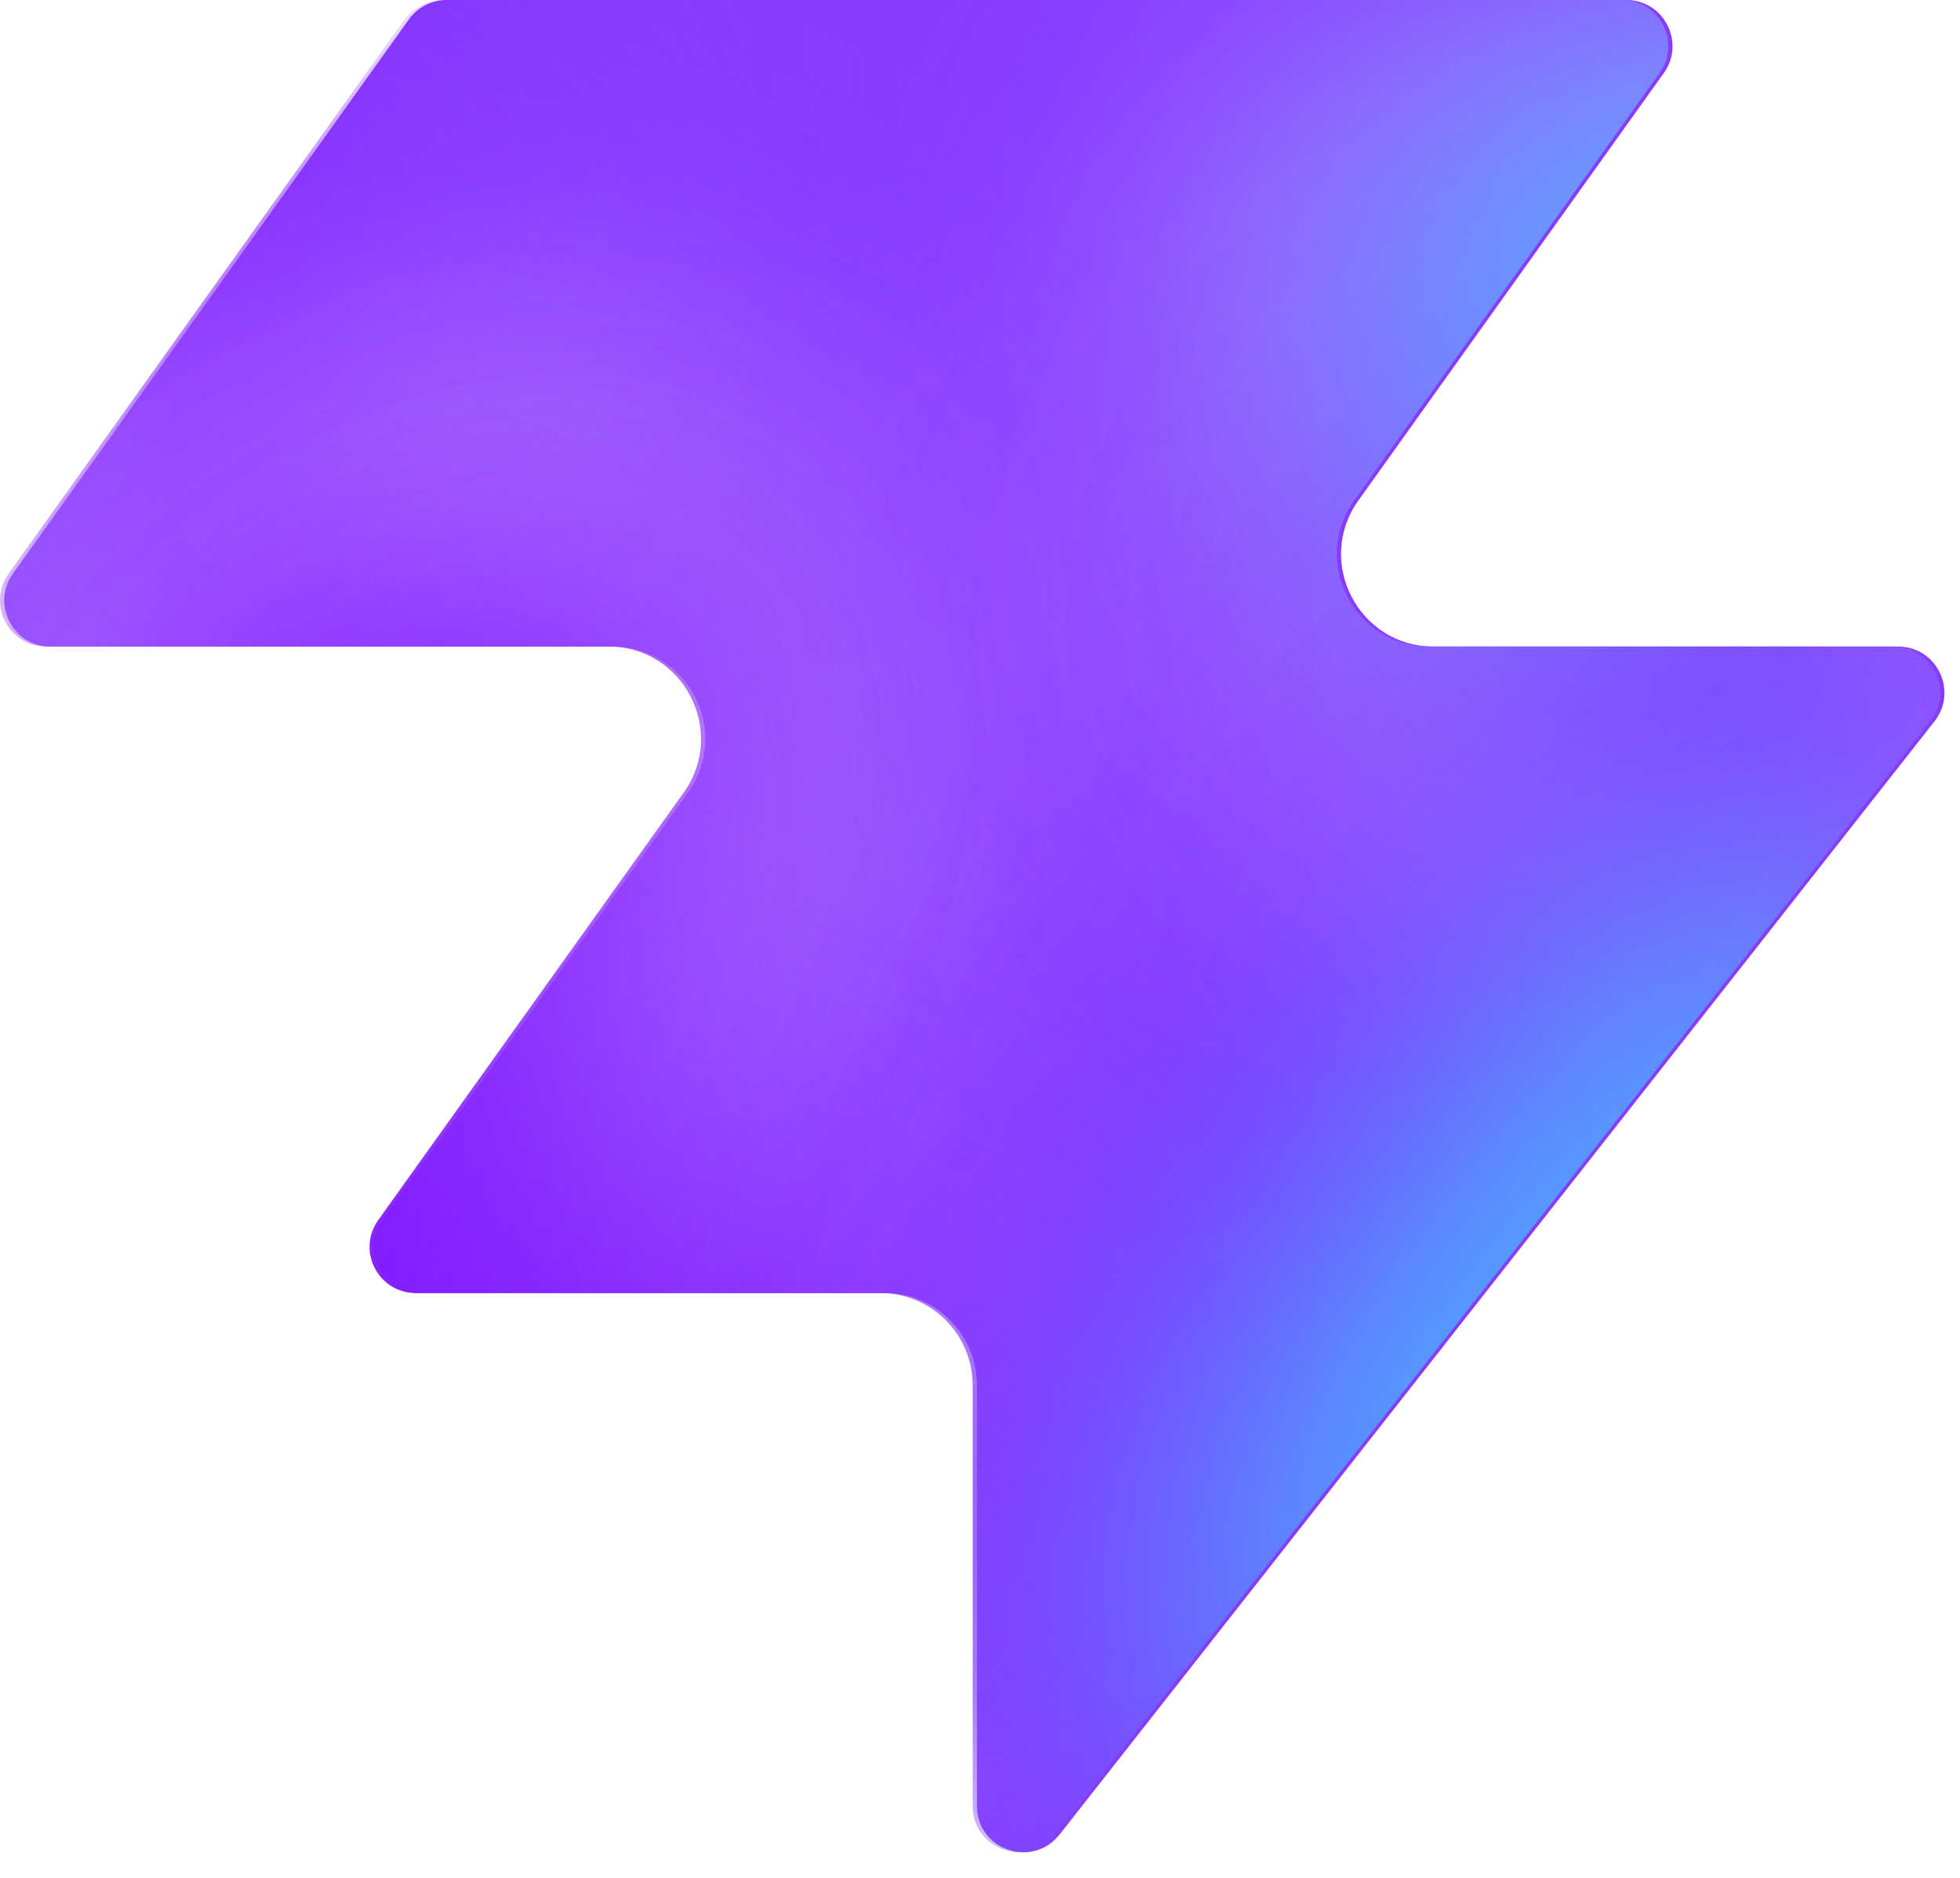
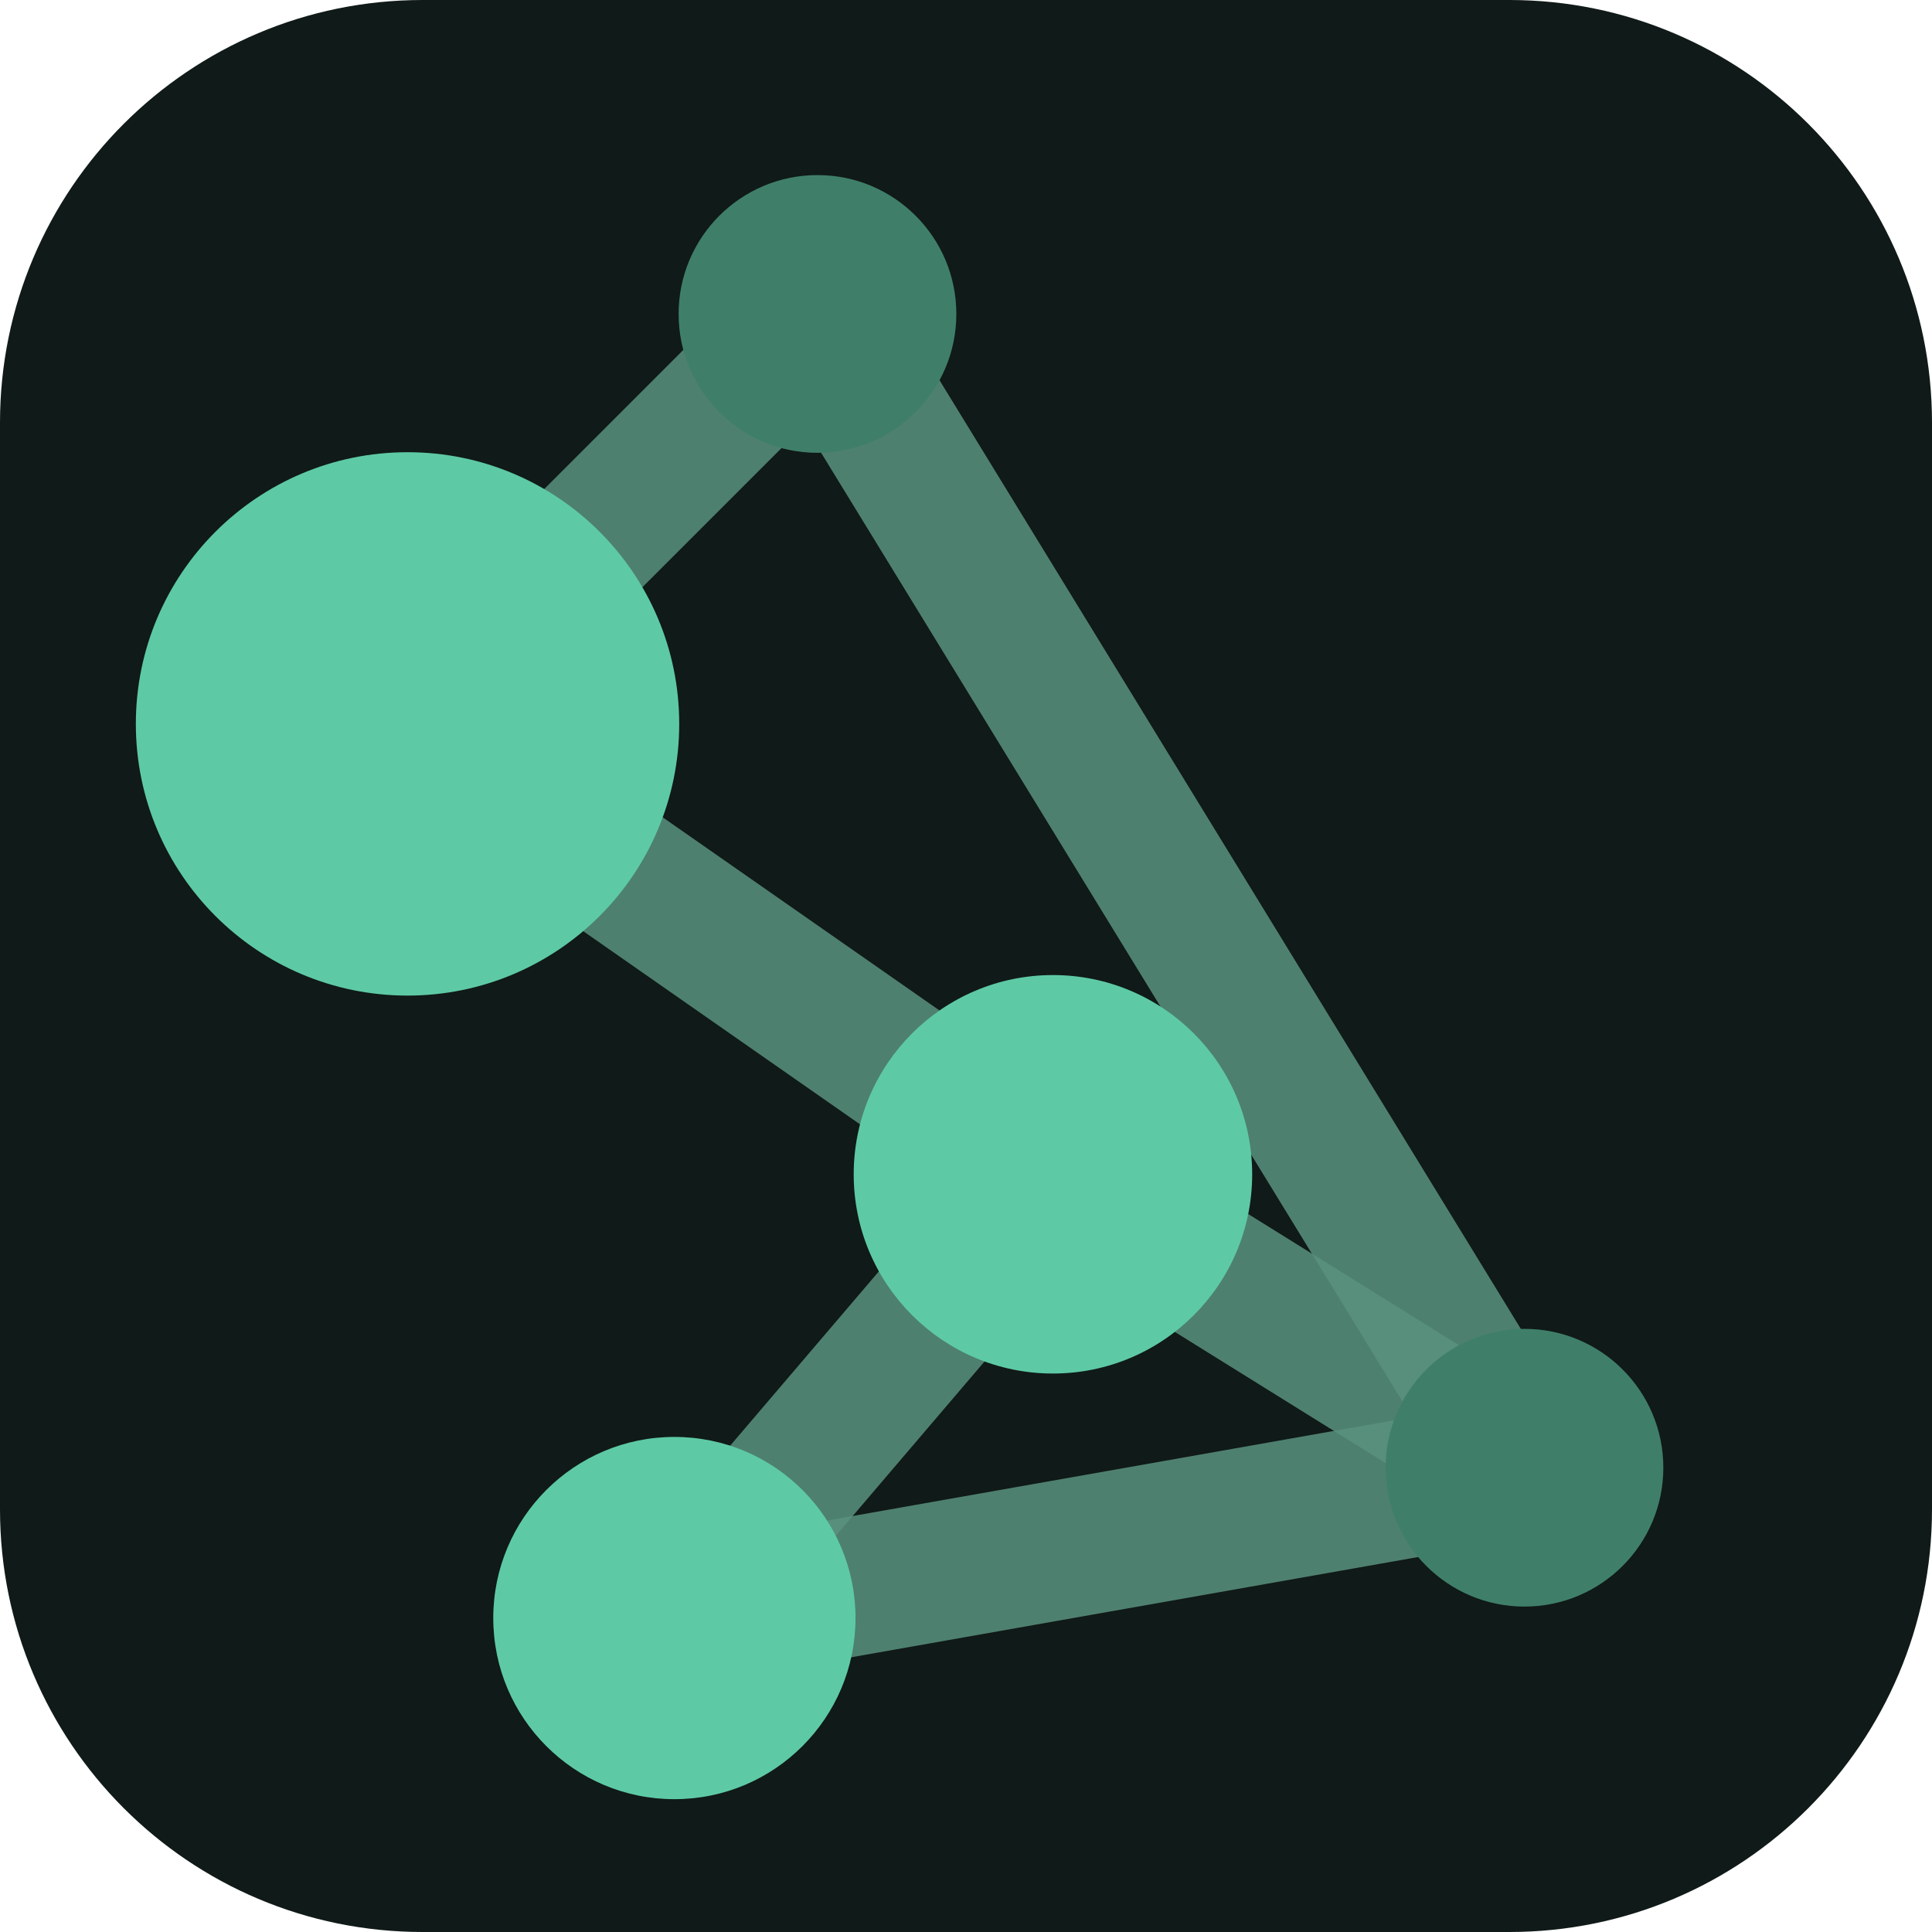
- <svg xmlns="http://www.w3.org/2000/svg" width="48" height="46" fill="none" viewBox="0 0 48 46">
-   <path fill="#863bff" d="M25.946 44.938c-.664.845-2.021.375-2.021-.698V33.937a2.26 2.26 0 0 0-2.262-2.262H10.287c-.92 0-1.456-1.04-.92-1.788l7.48-10.471c1.07-1.497 0-3.578-1.842-3.578H1.237c-.92 0-1.456-1.04-.92-1.788L10.013.474c.214-.297.556-.474.92-.474h28.894c.92 0 1.456 1.04.92 1.788l-7.48 10.471c-1.07 1.498 0 3.579 1.842 3.579h11.377c.943 0 1.473 1.088.89 1.83L25.947 44.94z" style="fill:#863bff;fill:color(display-p3 .525 .23 1);fill-opacity:1" />
-   <mask id="a" width="48" height="46" x="0" y="0" maskUnits="userSpaceOnUse" style="mask-type:alpha">
-     <path fill="#000" d="M25.842 44.938c-.664.844-2.021.375-2.021-.698V33.937a2.26 2.26 0 0 0-2.262-2.262H10.183c-.92 0-1.456-1.04-.92-1.788l7.48-10.471c1.07-1.498 0-3.579-1.842-3.579H1.133c-.92 0-1.456-1.04-.92-1.787L9.91.473c.214-.297.556-.474.92-.474h28.894c.92 0 1.456 1.04.92 1.788l-7.48 10.471c-1.07 1.498 0 3.578 1.842 3.578h11.377c.943 0 1.473 1.088.89 1.832L25.843 44.94z" style="fill:#000;fill-opacity:1" />
-   </mask>
-   <g mask="url(#a)">
-     <g filter="url(#b)">
-       <ellipse cx="5.508" cy="14.704" fill="#ede6ff" rx="5.508" ry="14.704" style="fill:#ede6ff;fill:color(display-p3 .927 .903 1);fill-opacity:1" transform="matrix(.00324 1 1 -.00324 -4.47 31.516)" />
-     </g>
-     <g filter="url(#c)">
-       <ellipse cx="10.399" cy="29.851" fill="#ede6ff" rx="10.399" ry="29.851" style="fill:#ede6ff;fill:color(display-p3 .927 .903 1);fill-opacity:1" transform="matrix(.00324 1 1 -.00324 -39.328 7.883)" />
-     </g>
-     <g filter="url(#d)">
-       <ellipse cx="5.508" cy="30.487" fill="#7e14ff" rx="5.508" ry="30.487" style="fill:#7e14ff;fill:color(display-p3 .492 .077 1);fill-opacity:1" transform="rotate(89.814 -25.913 -14.639)scale(1 -1)" />
-     </g>
-     <g filter="url(#e)">
-       <ellipse cx="5.508" cy="30.599" fill="#7e14ff" rx="5.508" ry="30.599" style="fill:#7e14ff;fill:color(display-p3 .492 .077 1);fill-opacity:1" transform="rotate(89.814 -32.644 -3.334)scale(1 -1)" />
-     </g>
-     <g filter="url(#f)">
-       <ellipse cx="5.508" cy="30.599" fill="#7e14ff" rx="5.508" ry="30.599" style="fill:#7e14ff;fill:color(display-p3 .492 .077 1);fill-opacity:1" transform="matrix(.00324 1 1 -.00324 -34.34 30.47)" />
-     </g>
-     <g filter="url(#g)">
-       <ellipse cx="14.072" cy="22.078" fill="#ede6ff" rx="14.072" ry="22.078" style="fill:#ede6ff;fill:color(display-p3 .927 .903 1);fill-opacity:1" transform="rotate(93.35 24.506 48.493)scale(-1 1)" />
-     </g>
-     <g filter="url(#h)">
-       <ellipse cx="3.47" cy="21.501" fill="#7e14ff" rx="3.47" ry="21.501" style="fill:#7e14ff;fill:color(display-p3 .492 .077 1);fill-opacity:1" transform="rotate(89.009 28.708 47.59)scale(-1 1)" />
-     </g>
-     <g filter="url(#i)">
-       <ellipse cx="3.47" cy="21.501" fill="#7e14ff" rx="3.47" ry="21.501" style="fill:#7e14ff;fill:color(display-p3 .492 .077 1);fill-opacity:1" transform="rotate(89.009 28.708 47.59)scale(-1 1)" />
-     </g>
-     <g filter="url(#j)">
-       <ellipse cx=".387" cy="8.972" fill="#7e14ff" rx="4.407" ry="29.108" style="fill:#7e14ff;fill:color(display-p3 .492 .077 1);fill-opacity:1" transform="rotate(39.51 .387 8.972)" />
-     </g>
-     <g filter="url(#k)">
-       <ellipse cx="47.523" cy="-6.092" fill="#7e14ff" rx="4.407" ry="29.108" style="fill:#7e14ff;fill:color(display-p3 .492 .077 1);fill-opacity:1" transform="rotate(37.892 47.523 -6.092)" />
-     </g>
-     <g filter="url(#l)">
-       <ellipse cx="41.412" cy="6.333" fill="#47bfff" rx="5.971" ry="9.665" style="fill:#47bfff;fill:color(display-p3 .28 .748 1);fill-opacity:1" transform="rotate(37.892 41.412 6.333)" />
-     </g>
-     <g filter="url(#m)">
-       <ellipse cx="-1.879" cy="38.332" fill="#7e14ff" rx="4.407" ry="29.108" style="fill:#7e14ff;fill:color(display-p3 .492 .077 1);fill-opacity:1" transform="rotate(37.892 -1.88 38.332)" />
-     </g>
-     <g filter="url(#n)">
-       <ellipse cx="-1.879" cy="38.332" fill="#7e14ff" rx="4.407" ry="29.108" style="fill:#7e14ff;fill:color(display-p3 .492 .077 1);fill-opacity:1" transform="rotate(37.892 -1.88 38.332)" />
-     </g>
-     <g filter="url(#o)">
-       <ellipse cx="35.651" cy="29.907" fill="#7e14ff" rx="4.407" ry="29.108" style="fill:#7e14ff;fill:color(display-p3 .492 .077 1);fill-opacity:1" transform="rotate(37.892 35.651 29.907)" />
-     </g>
-     <g filter="url(#p)">
-       <ellipse cx="38.418" cy="32.4" fill="#47bfff" rx="5.971" ry="15.297" style="fill:#47bfff;fill:color(display-p3 .28 .748 1);fill-opacity:1" transform="rotate(37.892 38.418 32.4)" />
-     </g>
+ <svg xmlns="http://www.w3.org/2000/svg" viewBox="0 0 32 32">
+   <rect width="32" height="32" rx="7" fill="#101a18" />
+   <g stroke="#5a927e" stroke-width="2.3" stroke-linecap="round" stroke-opacity="0.85">
+     <line x1="6.75" y1="11.99" x2="17.44" y2="19.45" />
+     <line x1="17.44" y1="19.45" x2="11.17" y2="26.8" />
+     <line x1="6.75" y1="11.99" x2="13.54" y2="5.2" />
+     <line x1="13.54" y1="5.2" x2="25.25" y2="24.31" />
+     <line x1="25.25" y1="24.31" x2="11.17" y2="26.8" />
+     <line x1="25.25" y1="24.31" x2="17.44" y2="19.45" />
  </g>
-   <defs>
-     <filter id="b" width="60.045" height="41.654" x="-19.77" y="16.149" color-interpolation-filters="sRGB" filterUnits="userSpaceOnUse">
-       <feFlood flood-opacity="0" result="BackgroundImageFix" />
-       <feBlend in="SourceGraphic" in2="BackgroundImageFix" result="shape" />
-       <feGaussianBlur result="effect1_foregroundBlur_2002_17158" stdDeviation="7.659" />
-     </filter>
-     <filter id="c" width="90.34" height="51.437" x="-54.613" y="-7.533" color-interpolation-filters="sRGB" filterUnits="userSpaceOnUse">
-       <feFlood flood-opacity="0" result="BackgroundImageFix" />
-       <feBlend in="SourceGraphic" in2="BackgroundImageFix" result="shape" />
-       <feGaussianBlur result="effect1_foregroundBlur_2002_17158" stdDeviation="7.659" />
-     </filter>
-     <filter id="d" width="79.355" height="29.4" x="-49.64" y="2.03" color-interpolation-filters="sRGB" filterUnits="userSpaceOnUse">
-       <feFlood flood-opacity="0" result="BackgroundImageFix" />
-       <feBlend in="SourceGraphic" in2="BackgroundImageFix" result="shape" />
-       <feGaussianBlur result="effect1_foregroundBlur_2002_17158" stdDeviation="4.596" />
-     </filter>
-     <filter id="e" width="79.579" height="29.4" x="-45.045" y="20.029" color-interpolation-filters="sRGB" filterUnits="userSpaceOnUse">
-       <feFlood flood-opacity="0" result="BackgroundImageFix" />
-       <feBlend in="SourceGraphic" in2="BackgroundImageFix" result="shape" />
-       <feGaussianBlur result="effect1_foregroundBlur_2002_17158" stdDeviation="4.596" />
-     </filter>
-     <filter id="f" width="79.579" height="29.4" x="-43.513" y="21.178" color-interpolation-filters="sRGB" filterUnits="userSpaceOnUse">
-       <feFlood flood-opacity="0" result="BackgroundImageFix" />
-       <feBlend in="SourceGraphic" in2="BackgroundImageFix" result="shape" />
-       <feGaussianBlur result="effect1_foregroundBlur_2002_17158" stdDeviation="4.596" />
-     </filter>
-     <filter id="g" width="74.749" height="58.852" x="15.756" y="-17.901" color-interpolation-filters="sRGB" filterUnits="userSpaceOnUse">
-       <feFlood flood-opacity="0" result="BackgroundImageFix" />
-       <feBlend in="SourceGraphic" in2="BackgroundImageFix" result="shape" />
-       <feGaussianBlur result="effect1_foregroundBlur_2002_17158" stdDeviation="7.659" />
-     </filter>
-     <filter id="h" width="61.377" height="25.362" x="23.548" y="2.284" color-interpolation-filters="sRGB" filterUnits="userSpaceOnUse">
-       <feFlood flood-opacity="0" result="BackgroundImageFix" />
-       <feBlend in="SourceGraphic" in2="BackgroundImageFix" result="shape" />
-       <feGaussianBlur result="effect1_foregroundBlur_2002_17158" stdDeviation="4.596" />
-     </filter>
-     <filter id="i" width="61.377" height="25.362" x="23.548" y="2.284" color-interpolation-filters="sRGB" filterUnits="userSpaceOnUse">
-       <feFlood flood-opacity="0" result="BackgroundImageFix" />
-       <feBlend in="SourceGraphic" in2="BackgroundImageFix" result="shape" />
-       <feGaussianBlur result="effect1_foregroundBlur_2002_17158" stdDeviation="4.596" />
-     </filter>
-     <filter id="j" width="56.045" height="63.649" x="-27.636" y="-22.853" color-interpolation-filters="sRGB" filterUnits="userSpaceOnUse">
-       <feFlood flood-opacity="0" result="BackgroundImageFix" />
-       <feBlend in="SourceGraphic" in2="BackgroundImageFix" result="shape" />
-       <feGaussianBlur result="effect1_foregroundBlur_2002_17158" stdDeviation="4.596" />
-     </filter>
-     <filter id="k" width="54.814" height="64.646" x="20.116" y="-38.415" color-interpolation-filters="sRGB" filterUnits="userSpaceOnUse">
-       <feFlood flood-opacity="0" result="BackgroundImageFix" />
-       <feBlend in="SourceGraphic" in2="BackgroundImageFix" result="shape" />
-       <feGaussianBlur result="effect1_foregroundBlur_2002_17158" stdDeviation="4.596" />
-     </filter>
-     <filter id="l" width="33.541" height="35.313" x="24.641" y="-11.323" color-interpolation-filters="sRGB" filterUnits="userSpaceOnUse">
-       <feFlood flood-opacity="0" result="BackgroundImageFix" />
-       <feBlend in="SourceGraphic" in2="BackgroundImageFix" result="shape" />
-       <feGaussianBlur result="effect1_foregroundBlur_2002_17158" stdDeviation="4.596" />
-     </filter>
-     <filter id="m" width="54.814" height="64.646" x="-29.286" y="6.009" color-interpolation-filters="sRGB" filterUnits="userSpaceOnUse">
-       <feFlood flood-opacity="0" result="BackgroundImageFix" />
-       <feBlend in="SourceGraphic" in2="BackgroundImageFix" result="shape" />
-       <feGaussianBlur result="effect1_foregroundBlur_2002_17158" stdDeviation="4.596" />
-     </filter>
-     <filter id="n" width="54.814" height="64.646" x="-29.286" y="6.009" color-interpolation-filters="sRGB" filterUnits="userSpaceOnUse">
-       <feFlood flood-opacity="0" result="BackgroundImageFix" />
-       <feBlend in="SourceGraphic" in2="BackgroundImageFix" result="shape" />
-       <feGaussianBlur result="effect1_foregroundBlur_2002_17158" stdDeviation="4.596" />
-     </filter>
-     <filter id="o" width="54.814" height="64.646" x="8.244" y="-2.416" color-interpolation-filters="sRGB" filterUnits="userSpaceOnUse">
-       <feFlood flood-opacity="0" result="BackgroundImageFix" />
-       <feBlend in="SourceGraphic" in2="BackgroundImageFix" result="shape" />
-       <feGaussianBlur result="effect1_foregroundBlur_2002_17158" stdDeviation="4.596" />
-     </filter>
-     <filter id="p" width="39.409" height="43.623" x="18.713" y="10.588" color-interpolation-filters="sRGB" filterUnits="userSpaceOnUse">
-       <feFlood flood-opacity="0" result="BackgroundImageFix" />
-       <feBlend in="SourceGraphic" in2="BackgroundImageFix" result="shape" />
-       <feGaussianBlur result="effect1_foregroundBlur_2002_17158" stdDeviation="4.596" />
-     </filter>
-   </defs>
+   <circle cx="6.75" cy="11.99" r="4.50" fill="#5dcaa5" />
+   <circle cx="17.44" cy="19.45" r="3.30" fill="#5dcaa5" />
+   <circle cx="11.17" cy="26.8" r="3.00" fill="#5dcaa5" />
+   <circle cx="13.54" cy="5.2" r="2.30" fill="#3f7f69" />
+   <circle cx="25.25" cy="24.31" r="2.30" fill="#3f7f69" />
</svg>
